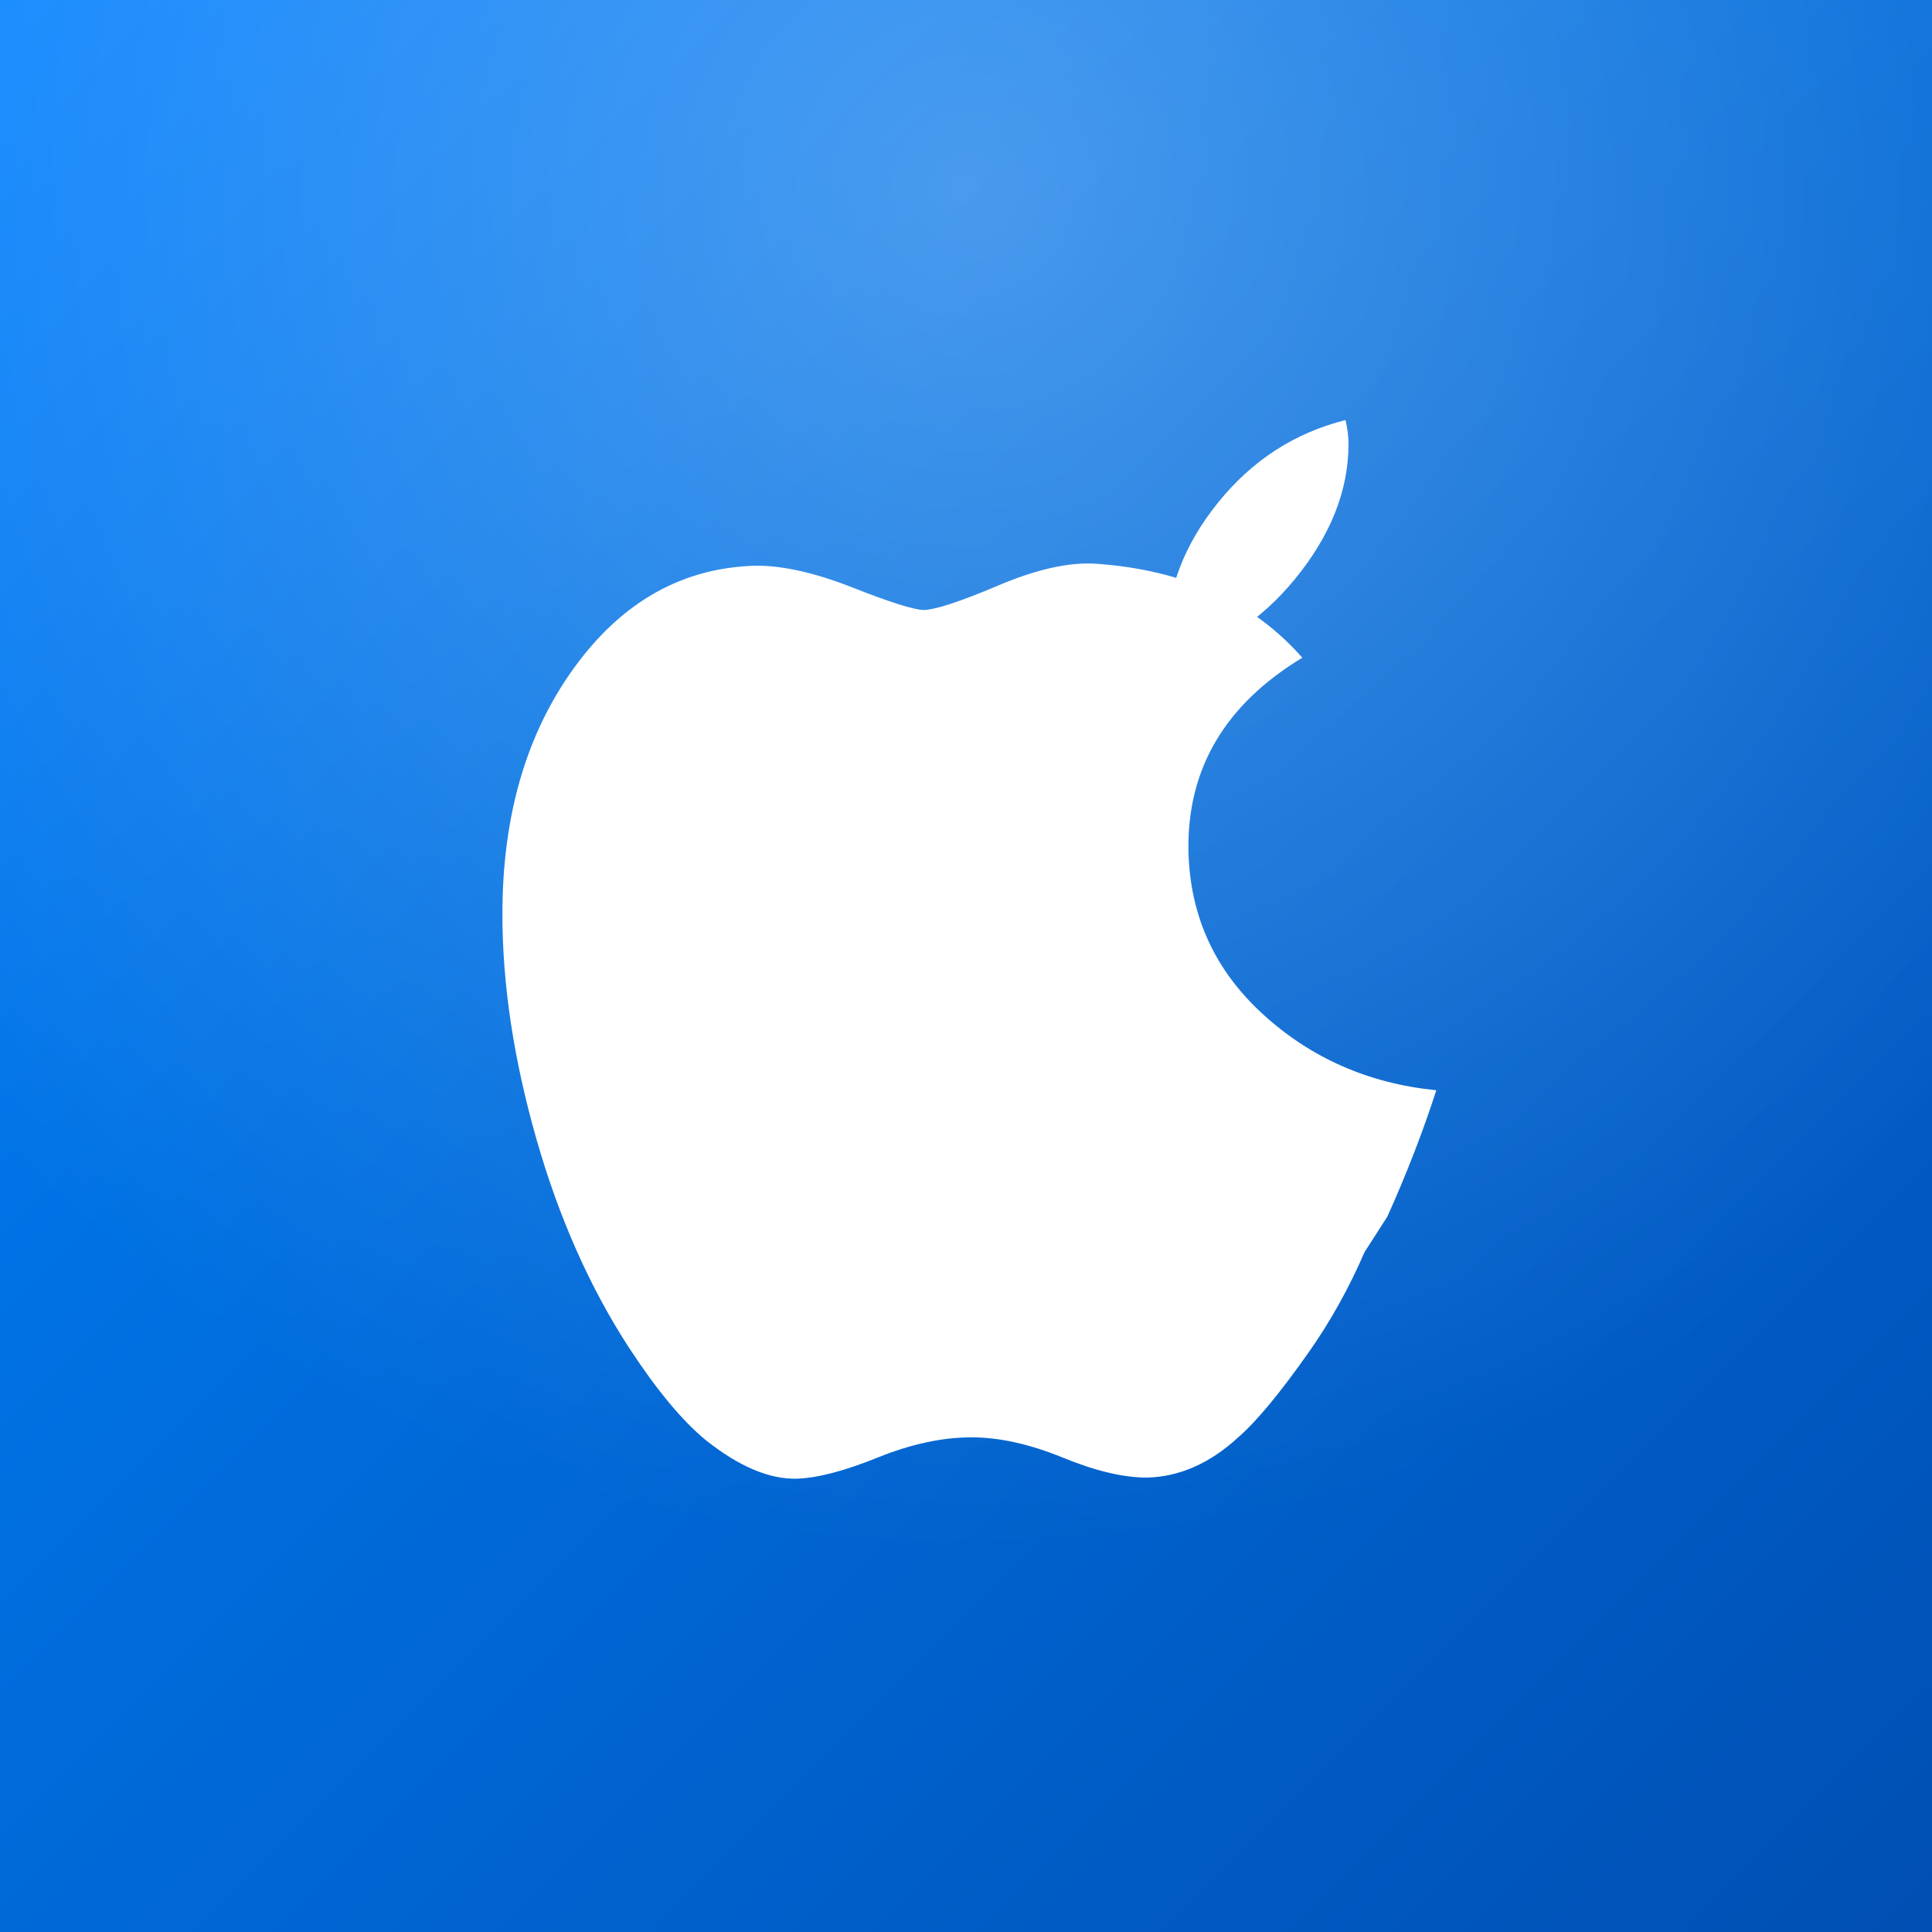
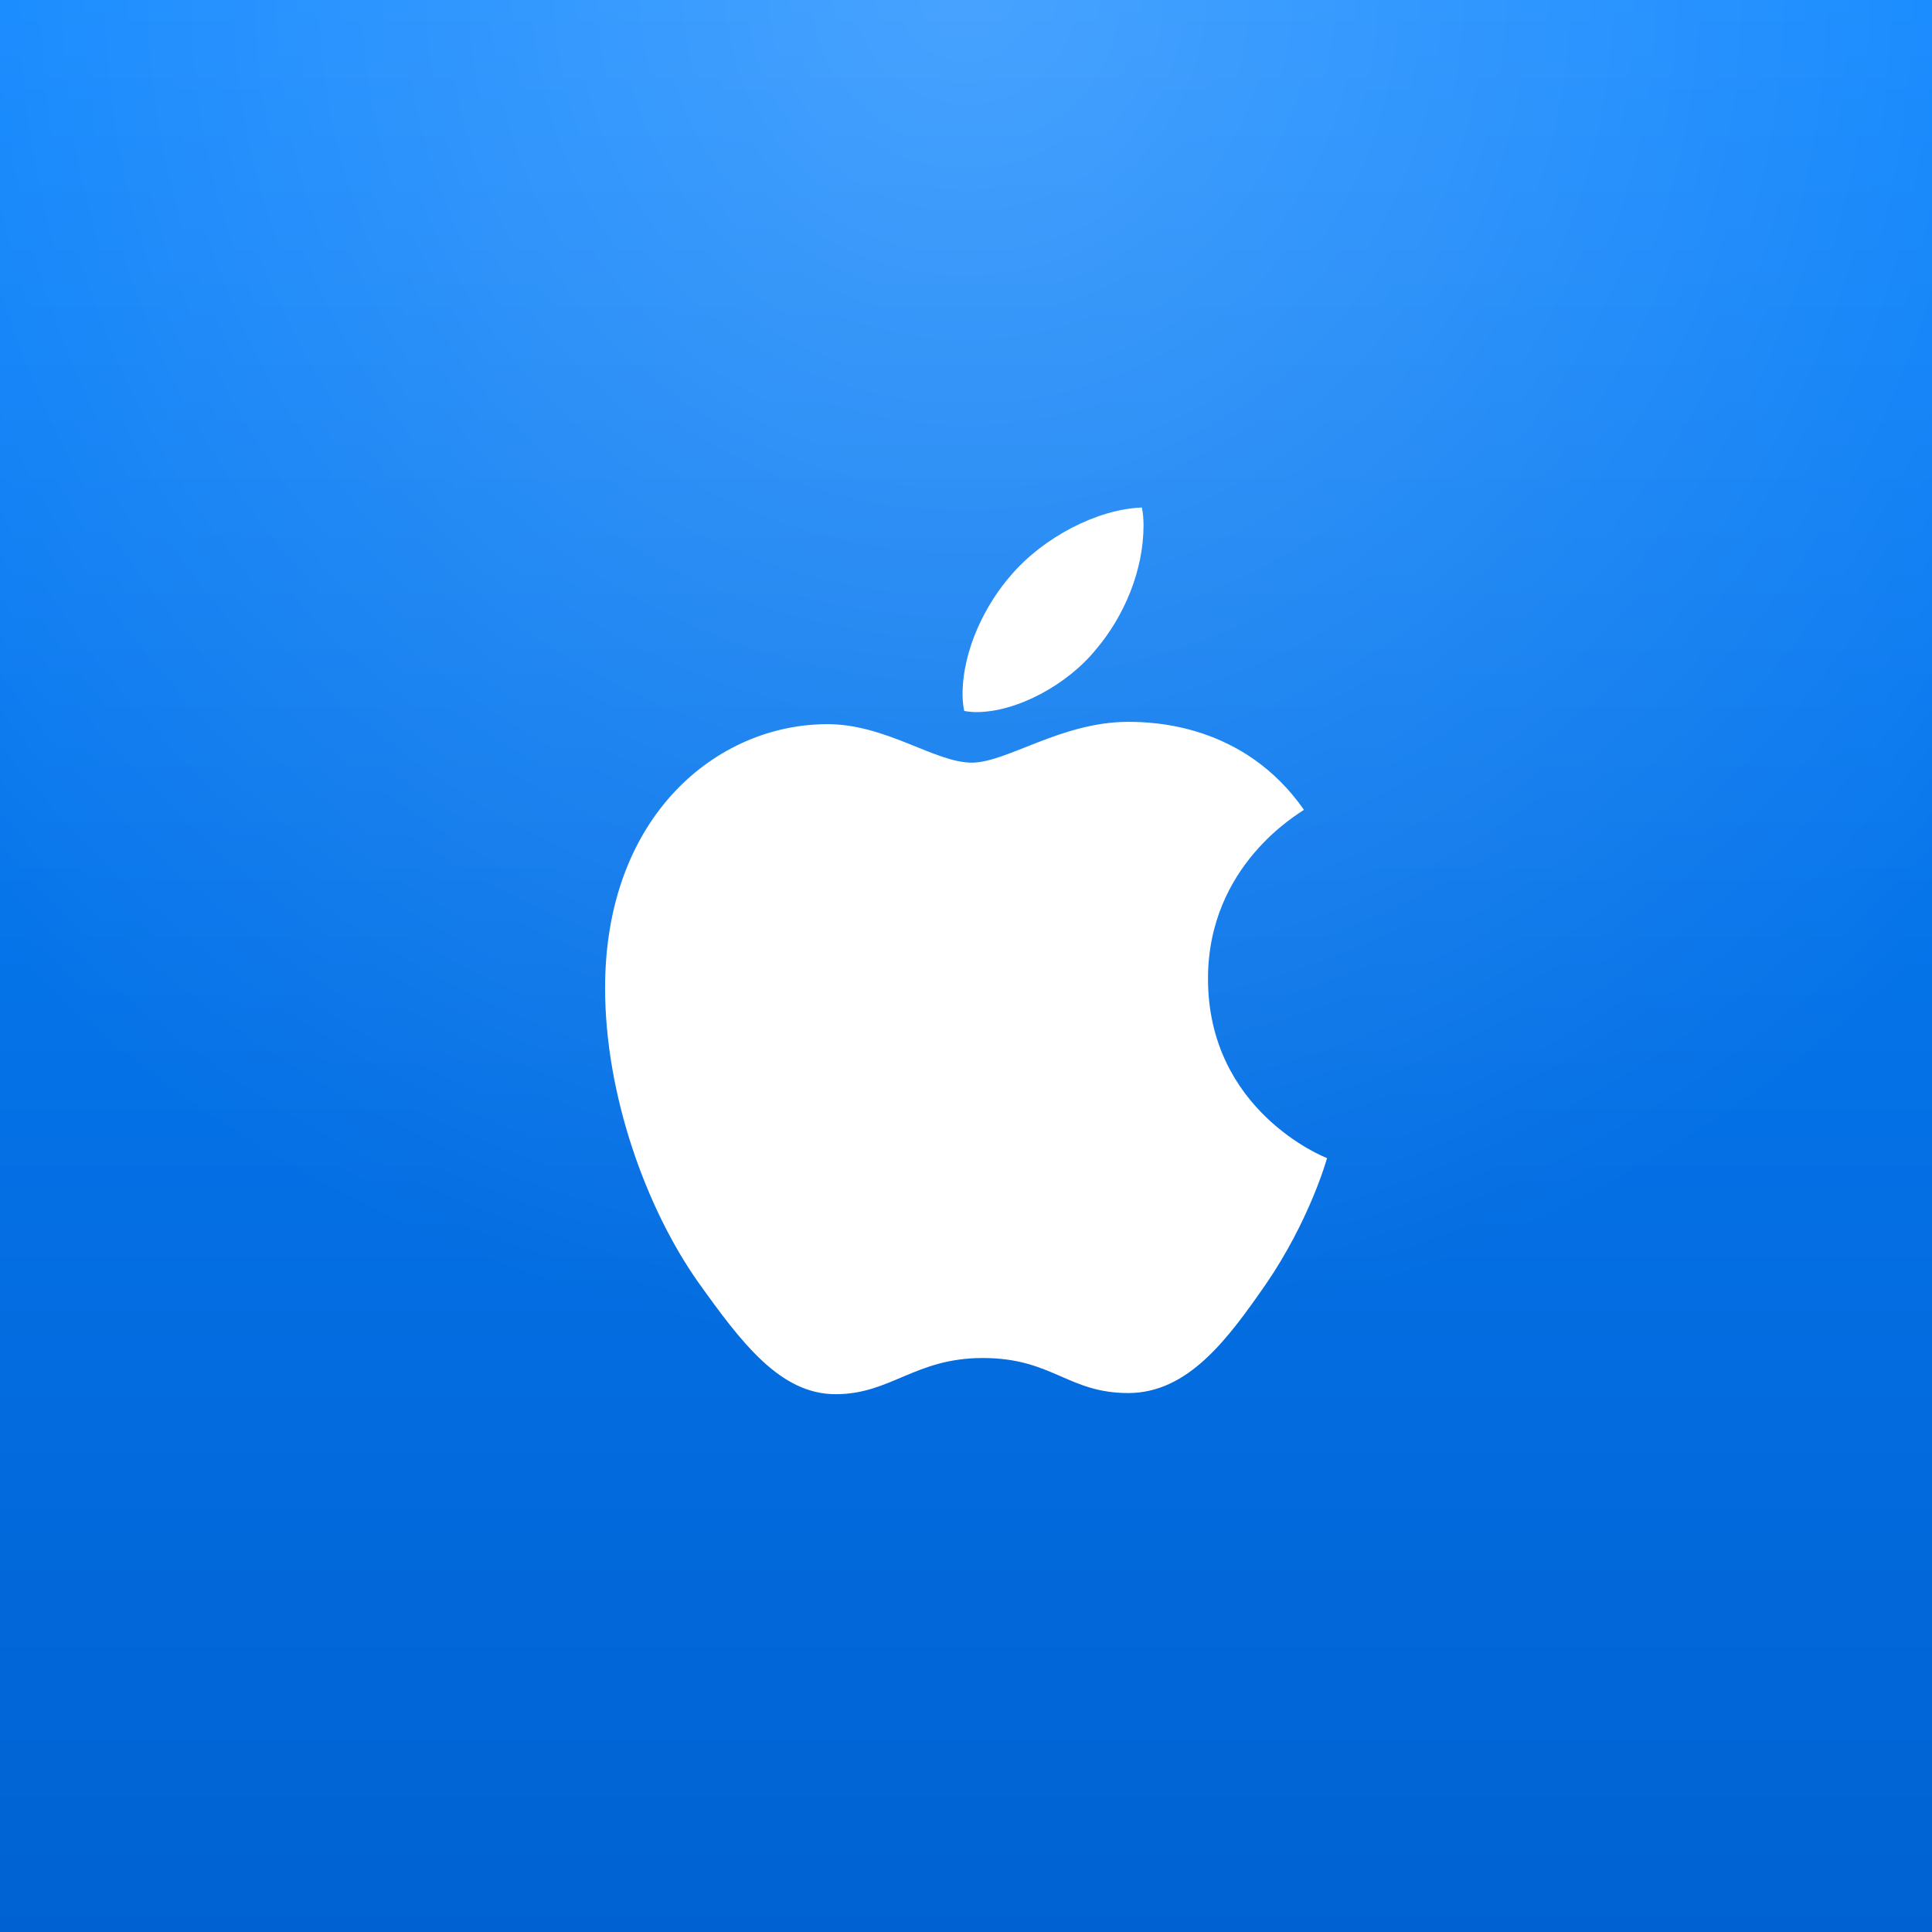
<svg xmlns="http://www.w3.org/2000/svg" viewBox="0 0 512 512" width="512" height="512">
  <defs>
-     <linearGradient id="blueGrad" x1="0%" y1="0%" x2="100%" y2="100%">
+     <linearGradient id="blueBg" x1="0%" y1="0%" x2="0%" y2="100%">
      <stop offset="0%" stop-color="#0a84ff" />
-       <stop offset="35%" stop-color="#0071e3" />
-       <stop offset="100%" stop-color="#004fb3" />
+       <stop offset="100%" stop-color="#0062d2" />
    </linearGradient>
-     <radialGradient id="topGlow" cx="50%" cy="10%" r="70%">
-       <stop offset="0%" stop-color="#ffffff" stop-opacity="0.28" />
+     <radialGradient id="blueGlow" cx="50%" cy="0%" r="70%">
+       <stop offset="0%" stop-color="#ffffff" stop-opacity="0.25" />
      <stop offset="100%" stop-color="#ffffff" stop-opacity="0" />
    </radialGradient>
  </defs>
-   <rect width="512" height="512" fill="url(#blueGrad)" />
-   <rect width="512" height="512" fill="url(#topGlow)" />
-   <g transform="translate(109, 113) scale(1.68)">
-     <path d="M150.37 130.25c-2.45 5.66-5.35 10.87-8.71 15.66-4.58 6.53-8.33 11.05-11.22 13.56-4.48 4.12-9.28 6.23-14.42 6.35-3.69 0-8.14-1.05-13.32-3.18-5.19-2.12-9.97-3.17-14.34-3.17-4.58 0-9.49 1.05-14.75 3.17-5.26 2.13-9.5 3.24-12.74 3.35-4.35.13-9.16-1.9-14.42-6.08-3.7-3.04-7.7-7.85-12.01-14.43-6.24-9.56-11.14-20.59-14.71-33.09-3.57-12.5-5.36-24.32-5.36-35.46 0-15.54 3.79-28.52 11.37-38.93 7.58-10.42 17.15-15.76 28.71-16.03 4.25 0 9.28 1.14 15.09 3.42 5.8 2.29 9.53 3.48 11.19 3.57 1.83 0 5.79-1.29 11.87-3.87 6.09-2.58 11.25-3.72 15.49-3.42 13.82.98 24.64 5.92 32.46 14.82-12.18 7.37-18.17 17.51-17.96 30.43.21 10.22 4.11 18.81 11.71 25.77 7.6 6.96 16.73 10.97 27.39 12.03-2.11 6.53-4.68 13.17-7.72 19.92zM119.22 33.08c0-7.39 2.68-14.41 8.04-21.06 5.36-6.65 12.06-10.99 20.1-13.02.32 1.33.48 2.58.48 3.75 0 7.32-2.8 14.41-8.4 21.27-5.6 6.86-12.35 11.13-20.22 12.82-.21-1.25-.32-2.5-.32-3.76z" fill="#ffffff" />
+   <rect width="512" height="512" fill="url(#blueBg)" />
+   <rect width="512" height="512" fill="url(#blueGlow)" />
+   <g transform="translate(160.355, 134.5) scale(0.235)">
+     <path d="M788.1 340.9c-5.8 4.5-108.2 62.2-108.2 190.5 0 148.4 130.3 200.9 134.2 202.2-.6 3.2-20.7 71.9-68.7 141.9-42.8 61.6-87.5 123.1-155.5 123.1s-85.5-39.5-164-39.5c-76.5 0-103.7 40.8-165.9 40.8s-105.6-57-155.5-127C46.7 790.7 0 663 0 541.8c0-194.4 126.4-297.5 250.8-297.5 66.1 0 121.2 43.4 162.7 43.4 39.5 0 101.1-46 176.3-46 28.5 0 130.9 2.6 198.3 99.2zm-234-181.5c31.1-36.9 53.1-88.1 53.1-139.3 0-7.1-.6-14.3-1.9-20.1-50.6 1.9-110.8 33.7-147.1 75.8-28.5 32.4-55.1 83.6-55.1 135.5 0 7.8 1.3 15.6 1.9 18.1 3.2.6 8.4 1.3 13.6 1.3 45.4 0 102.5-30.4 135.5-71.3z" fill="#ffffff" />
  </g>
</svg>
